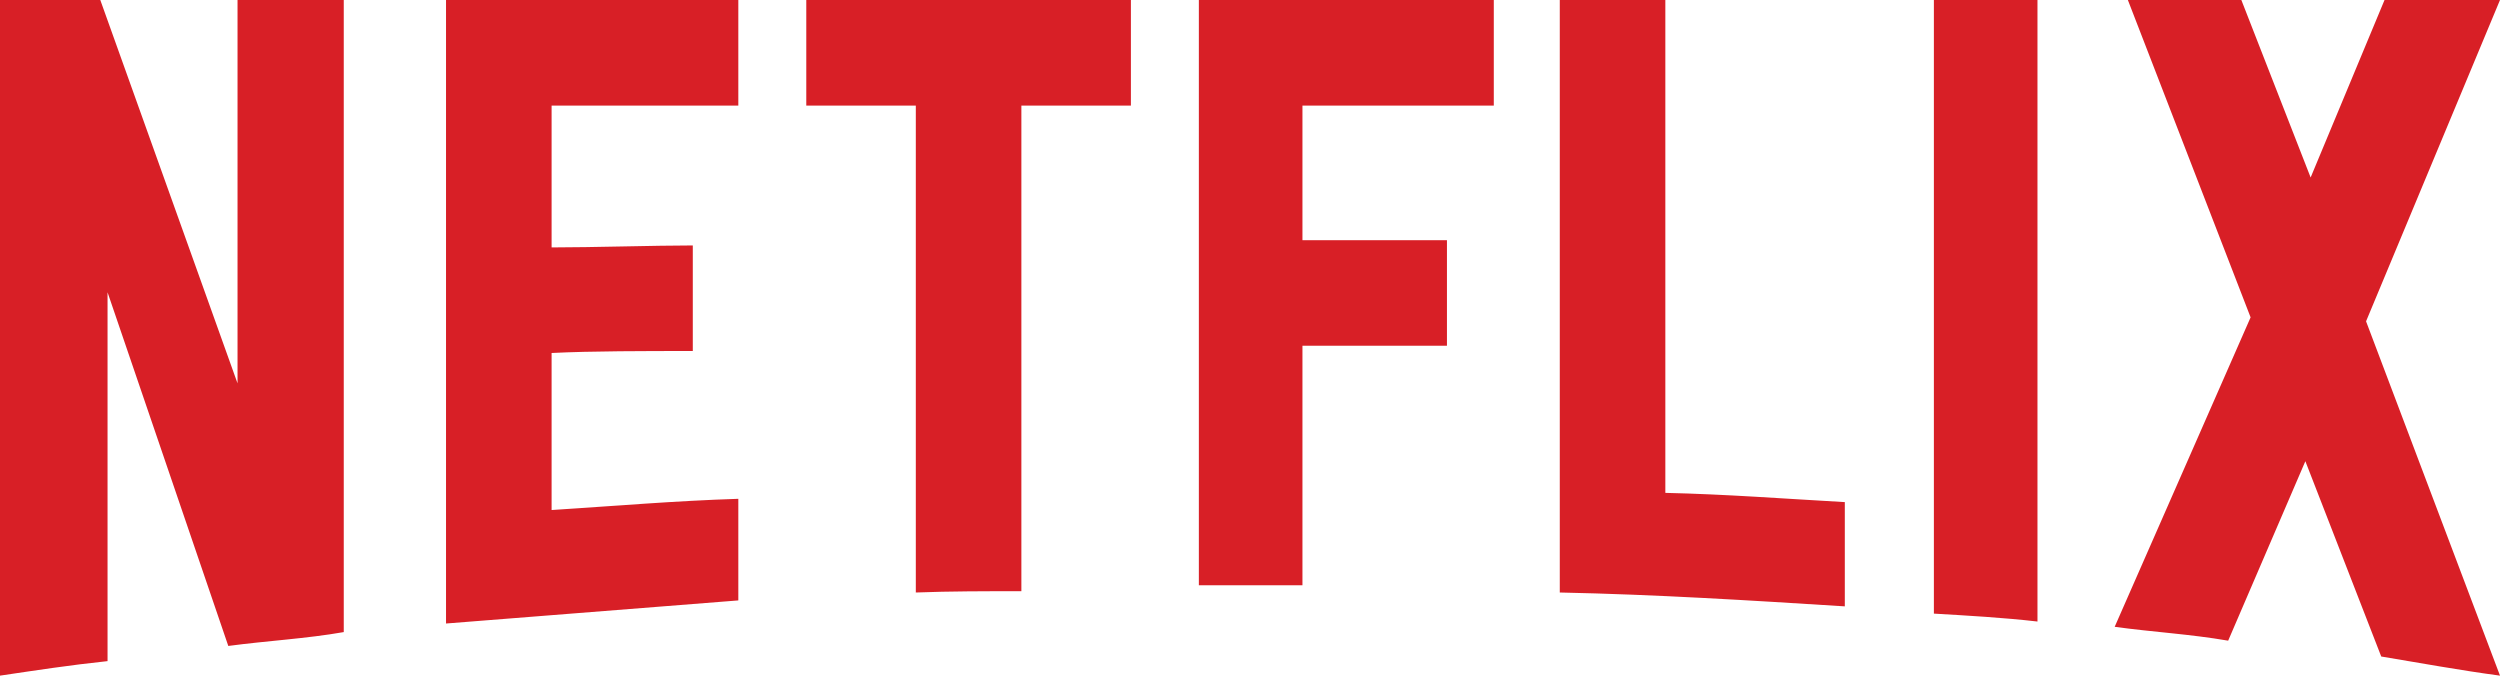
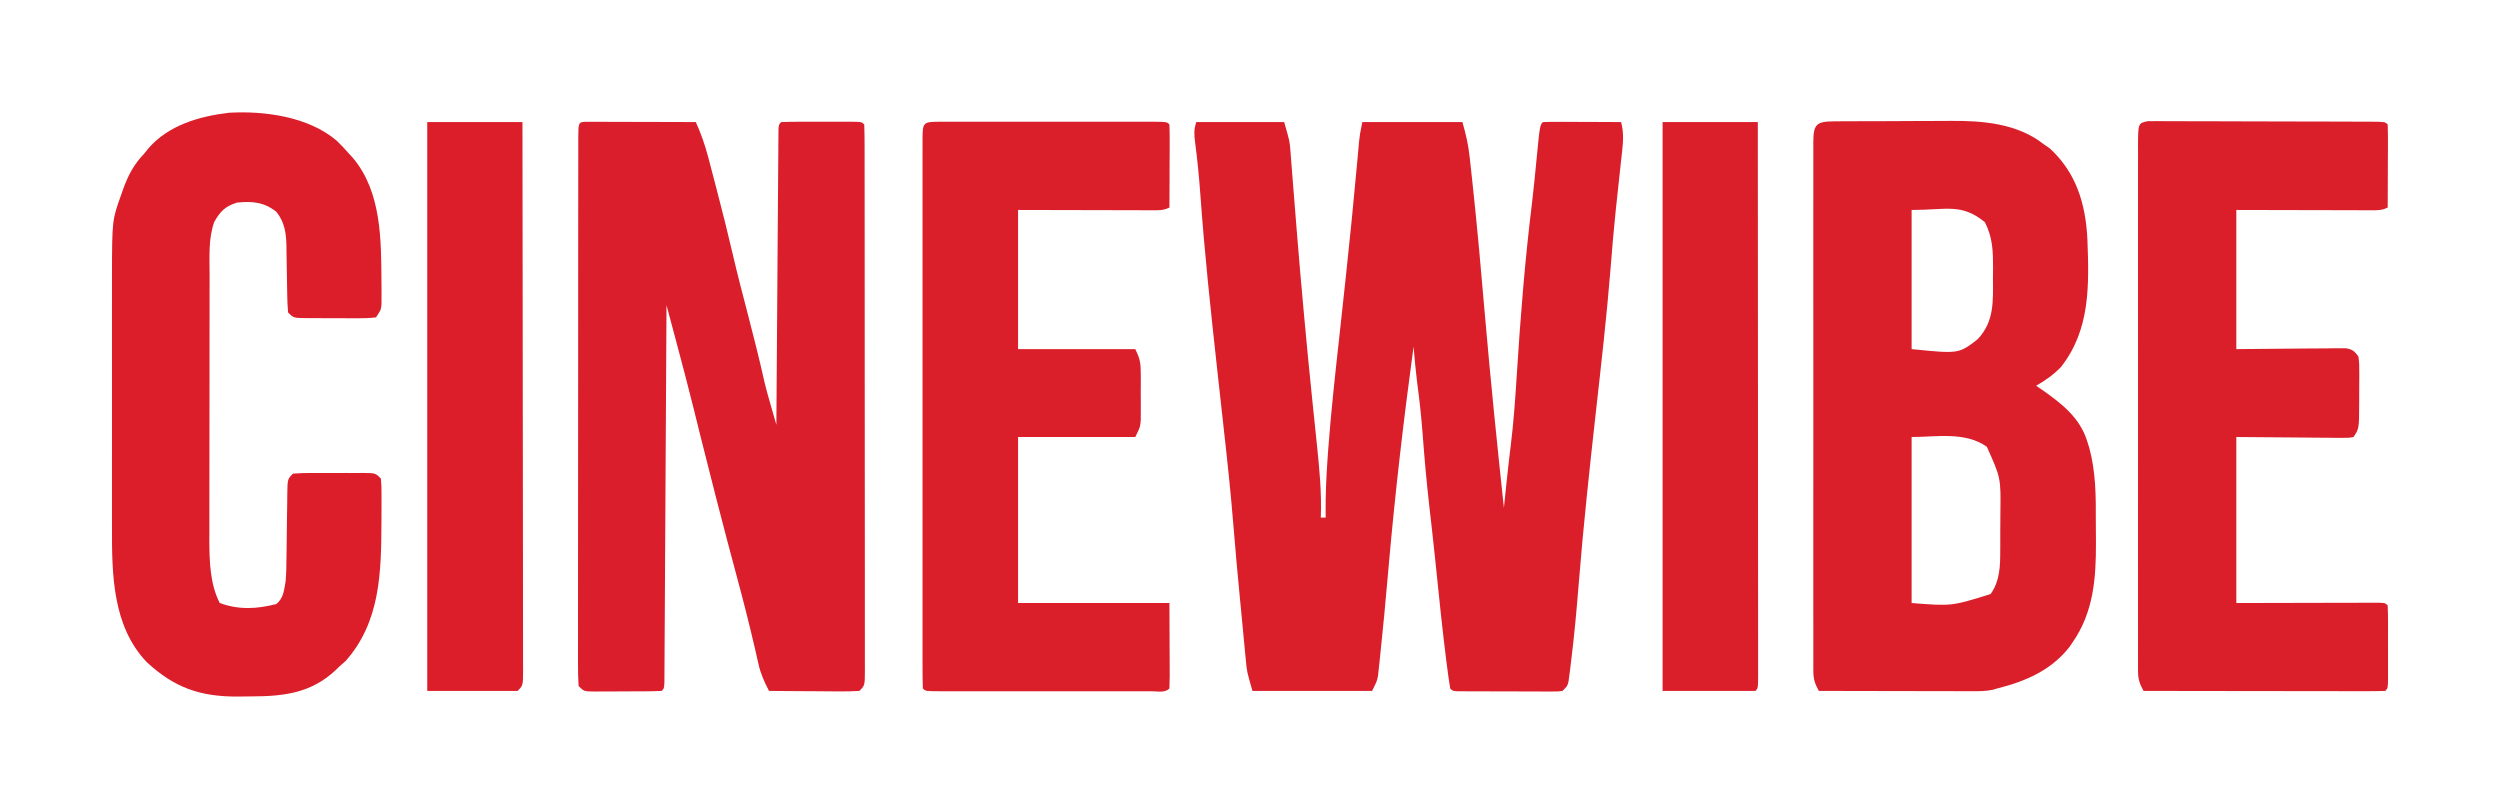
- <svg xmlns="http://www.w3.org/2000/svg" width="1024" height="276.742" viewBox="0 0 1024 276.742">
-   <path d="M140.803 258.904c-15.404 2.705-31.079 3.516-47.294 5.676l-49.458-144.856v151.073c-15.404 1.621-29.457 3.783-44.051 5.945v-276.742h41.08l56.212 157.021v-157.021h43.511v258.904zm85.131-157.558c16.757 0 42.431-.811 57.835-.811v43.24c-19.189 0-41.619 0-57.835.811v64.322c25.405-1.621 50.809-3.785 76.482-4.596v41.617l-119.724 9.461v-255.39h119.724v43.241h-76.482v58.105zm237.284-58.104h-44.862v198.908c-14.594 0-29.188 0-43.239.539v-199.447h-44.862v-43.242h132.965l-.002 43.242zm70.266 55.132h59.187v43.24h-59.187v98.104h-42.433v-239.718h120.808v43.241h-78.375v55.133zm148.641 103.507c24.594.539 49.456 2.434 73.51 3.783v42.701c-38.646-2.434-77.293-4.863-116.75-5.676v-242.689h43.24v201.881zm109.994 49.457c13.783.812 28.377 1.623 42.43 3.242v-254.58h-42.43v251.338zm231.881-251.338l-54.863 131.615 54.863 145.127c-16.217-2.162-32.432-5.135-48.648-7.838l-31.078-79.994-31.617 73.51c-15.678-2.705-30.812-3.516-46.484-5.678l55.672-126.75-50.269-129.992h46.482l28.377 72.699 30.27-72.699h47.295z" fill="#d81f26" />
+ <svg xmlns="http://www.w3.org/2000/svg" version="1.1" width="1024" height="331">
+   <path d="M0 0 C11.88 0 23.76 0 36 0 C38.25 7.874 38.25 7.874 38.531 11.503 C38.632 12.733 38.632 12.733 38.734 13.988 C38.799 14.862 38.863 15.736 38.93 16.637 C39.005 17.572 39.08 18.507 39.157 19.47 C39.318 21.487 39.476 23.504 39.631 25.522 C40.05 30.96 40.494 36.396 40.934 41.832 C41.023 42.942 41.112 44.052 41.203 45.196 C42.053 55.761 42.976 66.319 43.938 76.875 C44.017 77.752 44.096 78.629 44.178 79.533 C45.173 90.499 46.239 101.456 47.363 112.41 C47.479 113.539 47.594 114.669 47.713 115.832 C48.275 121.328 48.843 126.824 49.426 132.318 C50.46 142.248 51.389 152.003 51 162 C51.66 162 52.32 162 53 162 C52.991 161.356 52.982 160.711 52.973 160.047 C52.918 152.703 53.245 145.431 53.758 138.105 C53.845 136.86 53.932 135.614 54.021 134.331 C55.166 118.763 56.896 103.257 58.608 87.743 C59.425 80.313 60.225 72.881 61.027 65.449 C61.158 64.24 61.158 64.24 61.292 63.007 C62.964 47.539 64.495 32.059 65.896 16.564 C66.002 15.405 66.002 15.405 66.11 14.223 C66.292 12.227 66.469 10.23 66.646 8.233 C67 5 67 5 68 0 C81.53 0 95.06 0 109 0 C110.419 4.966 111.372 8.958 111.93 13.977 C112.005 14.643 112.08 15.309 112.157 15.996 C112.403 18.205 112.64 20.415 112.875 22.625 C112.959 23.398 113.044 24.171 113.13 24.967 C115.129 43.311 116.716 61.692 118.31 80.075 C120.566 106.083 123.217 132.044 126 158 C126.121 156.826 126.242 155.651 126.367 154.441 C126.536 152.815 126.706 151.189 126.875 149.562 C127.01 148.267 127.01 148.267 127.147 146.945 C127.648 142.175 128.187 137.413 128.783 132.655 C129.98 123.037 130.657 113.411 131.262 103.739 C132.747 80.086 134.624 56.483 137.531 32.957 C138.202 27.295 138.755 21.622 139.303 15.946 C140.73 1.27 140.73 1.27 142 0 C144.376 -0.088 146.722 -0.115 149.098 -0.098 C150.161 -0.096 150.161 -0.096 151.246 -0.093 C153.518 -0.088 155.79 -0.075 158.062 -0.062 C159.6 -0.057 161.137 -0.053 162.674 -0.049 C166.449 -0.038 170.225 -0.021 174 0 C175.18 4.382 174.844 8.345 174.328 12.789 C174.246 13.551 174.164 14.313 174.08 15.097 C173.903 16.743 173.722 18.388 173.539 20.033 C173.042 24.493 172.57 28.956 172.098 33.418 C172.001 34.325 171.905 35.232 171.805 36.167 C170.972 44.082 170.315 52.004 169.688 59.938 C168.093 79.796 165.809 99.587 163.6 119.385 C161.02 142.534 158.515 165.691 156.663 188.912 C155.785 199.819 154.805 210.705 153.438 221.562 C153.323 222.508 153.208 223.453 153.09 224.427 C152.92 225.703 152.92 225.703 152.746 227.004 C152.65 227.734 152.554 228.465 152.455 229.217 C152 231 152 231 150 233 C148.058 233.247 148.058 233.247 145.658 233.243 C144.76 233.246 143.863 233.249 142.938 233.252 C141.967 233.245 140.996 233.238 139.996 233.23 C139.002 233.23 138.009 233.23 136.985 233.229 C134.883 233.226 132.78 233.218 130.678 233.206 C127.447 233.188 124.217 233.185 120.986 233.186 C118.948 233.181 116.91 233.175 114.871 233.168 C113.898 233.167 112.925 233.166 111.923 233.165 C111.029 233.158 110.134 233.152 109.213 233.145 C108.026 233.14 108.026 233.14 106.815 233.134 C105 233 105 233 104 232 C103.505 228.938 103.077 225.889 102.688 222.812 C102.495 221.316 102.495 221.316 102.299 219.79 C100.755 207.482 99.504 195.141 98.23 182.802 C98.146 181.992 98.063 181.182 97.977 180.348 C97.894 179.544 97.811 178.741 97.725 177.913 C96.99 170.832 96.186 163.76 95.375 156.688 C94.274 147.027 93.43 137.364 92.701 127.668 C92.163 120.641 91.427 113.676 90.465 106.695 C89.85 101.807 89.423 96.908 89 92 C84.961 121.589 81.506 151.253 78.875 181 C78.753 182.382 78.753 182.382 78.628 183.792 C78.547 184.703 78.467 185.613 78.384 186.552 C77.454 197.043 76.498 207.527 75.375 218 C75.264 219.085 75.153 220.171 75.039 221.289 C74.93 222.266 74.822 223.243 74.711 224.25 C74.621 225.08 74.531 225.91 74.439 226.766 C74 229 74 229 72 233 C55.83 233 39.66 233 23 233 C20.75 225.125 20.75 225.125 20.346 220.905 C20.252 219.961 20.159 219.018 20.062 218.047 C19.923 216.541 19.923 216.541 19.781 215.004 C19.678 213.939 19.574 212.874 19.468 211.776 C19.139 208.372 18.82 204.967 18.5 201.562 C18.286 199.34 18.071 197.118 17.855 194.896 C16.935 185.329 16.049 175.76 15.286 166.178 C14.165 152.128 12.654 138.127 11.086 124.12 C10.296 117.068 9.522 110.015 8.746 102.961 C8.67 102.266 8.593 101.57 8.514 100.854 C5.902 77.106 3.35 53.351 1.654 29.518 C1.144 22.43 0.444 15.383 -0.479 8.336 C-0.879 5.124 -1.04 3.119 0 0 Z " fill="#DA1E2A" transform="translate(490,50)" />
+   <path d="M0 0 C0.833 0.002 1.665 0.004 2.523 0.007 C3.464 0.007 4.405 0.007 5.375 0.007 C6.398 0.012 7.42 0.017 8.474 0.023 C9.516 0.024 10.558 0.025 11.631 0.027 C14.974 0.033 18.316 0.045 21.658 0.058 C23.918 0.063 26.177 0.067 28.437 0.071 C33.99 0.082 39.543 0.099 45.095 0.12 C47.233 4.862 48.855 9.456 50.181 14.503 C50.363 15.191 50.545 15.878 50.733 16.586 C51.318 18.805 51.894 21.025 52.47 23.245 C52.876 24.795 53.283 26.344 53.689 27.893 C55.973 36.633 58.171 45.389 60.21 54.19 C62.218 62.803 64.462 71.355 66.69 79.914 C68.956 88.624 71.156 97.338 73.111 106.124 C73.996 109.91 75.084 113.634 76.157 117.37 C76.519 118.633 76.882 119.897 77.255 121.198 C77.532 122.163 77.81 123.127 78.095 124.12 C78.1 123.487 78.104 122.854 78.108 122.202 C78.211 106.822 78.32 91.441 78.435 76.06 C78.49 68.623 78.544 61.185 78.593 53.747 C78.636 47.266 78.682 40.786 78.732 34.305 C78.759 30.872 78.784 27.439 78.805 24.005 C78.828 20.178 78.859 16.352 78.89 12.525 C78.896 11.378 78.902 10.232 78.908 9.05 C78.917 8.014 78.927 6.978 78.937 5.91 C78.944 5.004 78.95 4.098 78.957 3.164 C79.095 1.12 79.095 1.12 80.095 0.12 C82.532 0.019 84.94 -0.019 87.377 -0.013 C88.105 -0.014 88.834 -0.014 89.585 -0.015 C91.128 -0.016 92.672 -0.014 94.215 -0.01 C96.585 -0.005 98.956 -0.01 101.326 -0.016 C102.822 -0.016 104.318 -0.015 105.814 -0.013 C106.528 -0.015 107.241 -0.017 107.976 -0.019 C112.98 0.005 112.98 0.005 114.095 1.12 C114.198 4.074 114.234 7.004 114.229 9.959 C114.231 10.897 114.234 11.836 114.236 12.803 C114.242 15.974 114.242 19.145 114.241 22.315 C114.244 24.578 114.247 26.841 114.251 29.104 C114.26 35.269 114.262 41.434 114.263 47.599 C114.264 52.737 114.267 57.874 114.271 63.011 C114.279 74.432 114.282 85.853 114.281 97.274 C114.281 97.96 114.281 98.646 114.281 99.352 C114.281 100.039 114.281 100.726 114.281 101.433 C114.28 112.567 114.29 123.701 114.304 134.835 C114.318 146.255 114.325 157.675 114.324 169.095 C114.324 175.512 114.327 181.928 114.337 188.344 C114.347 194.376 114.347 200.408 114.34 206.44 C114.339 208.66 114.341 210.879 114.347 213.099 C114.355 216.118 114.35 219.136 114.343 222.155 C114.348 223.043 114.353 223.932 114.358 224.847 C114.324 230.892 114.324 230.892 112.095 233.12 C109.299 233.296 106.602 233.352 103.806 233.316 C102.988 233.313 102.17 233.31 101.326 233.307 C98.708 233.296 96.089 233.271 93.47 233.245 C91.697 233.235 89.924 233.226 88.15 233.218 C83.798 233.196 79.447 233.161 75.095 233.12 C73.175 229.479 71.671 226.137 70.771 222.12 C70.442 220.691 70.442 220.691 70.106 219.232 C69.876 218.205 69.645 217.178 69.408 216.12 C67.201 206.613 64.827 197.168 62.283 187.745 C59.326 176.76 56.426 165.763 53.595 154.745 C53.407 154.012 53.219 153.279 53.025 152.524 C50.999 144.637 48.994 136.745 47.029 128.843 C46.86 128.163 46.691 127.484 46.517 126.784 C45.735 123.642 44.957 120.499 44.185 117.355 C41.886 108.066 39.428 98.821 36.957 89.577 C36.582 88.171 36.206 86.765 35.831 85.36 C34.92 81.946 34.008 78.533 33.095 75.12 C33.091 75.928 33.087 76.737 33.083 77.569 C32.979 97.206 32.871 116.843 32.756 136.479 C32.701 145.975 32.647 155.471 32.598 164.967 C32.555 173.241 32.509 181.514 32.459 189.788 C32.432 194.172 32.407 198.555 32.386 202.939 C32.367 207.06 32.343 211.181 32.315 215.302 C32.306 216.819 32.298 218.336 32.292 219.853 C32.284 221.915 32.27 223.977 32.254 226.04 C32.247 227.197 32.241 228.353 32.234 229.545 C32.095 232.12 32.095 232.12 31.095 233.12 C28.743 233.233 26.421 233.284 24.068 233.288 C23.364 233.292 22.66 233.295 21.934 233.298 C20.442 233.303 18.95 233.306 17.458 233.306 C15.171 233.308 12.884 233.326 10.597 233.345 C9.15 233.348 7.703 233.35 6.256 233.351 C5.569 233.358 4.883 233.365 4.175 233.372 C-0.676 233.349 -0.676 233.349 -2.905 231.12 C-3.1 228.102 -3.169 225.175 -3.152 222.155 C-3.154 221.215 -3.157 220.274 -3.159 219.306 C-3.165 216.136 -3.156 212.966 -3.147 209.796 C-3.149 207.531 -3.15 205.266 -3.153 203.002 C-3.158 196.837 -3.15 190.672 -3.14 184.507 C-3.132 178.069 -3.133 171.631 -3.134 165.193 C-3.133 154.381 -3.124 143.57 -3.11 132.758 C-3.096 121.623 -3.089 110.488 -3.09 99.352 C-3.09 98.667 -3.09 97.981 -3.09 97.274 C-3.09 96.589 -3.09 95.904 -3.09 95.199 C-3.091 83.179 -3.086 71.159 -3.077 59.139 C-3.074 54.013 -3.072 48.886 -3.071 43.76 C-3.07 37.73 -3.064 31.699 -3.054 25.669 C-3.051 23.449 -3.05 21.229 -3.051 19.009 C-3.051 15.992 -3.046 12.975 -3.038 9.959 C-3.04 9.068 -3.041 8.177 -3.043 7.26 C-3.015 0.19 -3.015 0.19 0 0 Z " fill="#DA1E2B" transform="translate(239.9046,49.87975)" />
+   <path d="M0 0 C1.31 -0.013 2.619 -0.026 3.969 -0.039 C5.41 -0.042 6.851 -0.044 8.292 -0.045 C9.776 -0.052 11.259 -0.059 12.743 -0.066 C15.865 -0.078 18.987 -0.081 22.109 -0.08 C26.065 -0.08 30.02 -0.107 33.976 -0.142 C37.049 -0.164 40.123 -0.168 43.196 -0.167 C44.651 -0.169 46.106 -0.178 47.561 -0.194 C60.728 -0.322 75.081 0.831 85.785 9.291 C86.651 9.889 87.517 10.487 88.41 11.103 C99.288 21.123 103.061 33.892 103.785 48.291 C104.466 66.937 105.067 85.236 92.945 100.626 C89.852 103.835 86.646 106.057 82.785 108.291 C83.498 108.775 84.21 109.26 84.945 109.759 C93.156 115.506 100.796 121.334 103.785 131.291 C104.036 132.092 104.288 132.894 104.548 133.72 C107.24 143.667 107.275 153.427 107.231 163.673 C107.222 166.653 107.251 169.631 107.283 172.611 C107.336 187.093 106.307 200.997 97.785 213.291 C97.379 213.89 96.973 214.489 96.554 215.107 C89.183 224.769 78.261 229.469 66.785 232.291 C66.207 232.467 65.629 232.644 65.033 232.827 C61.992 233.454 59.102 233.41 55.997 233.404 C54.986 233.404 54.986 233.404 53.955 233.404 C51.737 233.404 49.519 233.396 47.3 233.388 C45.759 233.386 44.218 233.385 42.676 233.384 C38.626 233.38 34.575 233.37 30.524 233.359 C26.388 233.349 22.253 233.344 18.117 233.339 C10.006 233.329 1.895 233.312 -6.215 233.291 C-7.795 230.485 -8.465 228.474 -8.467 225.259 C-8.472 224.461 -8.477 223.664 -8.483 222.842 C-8.478 221.972 -8.474 221.102 -8.469 220.205 C-8.472 219.276 -8.476 218.347 -8.479 217.39 C-8.487 214.27 -8.48 211.15 -8.474 208.03 C-8.477 205.797 -8.48 203.563 -8.485 201.329 C-8.494 195.257 -8.49 189.185 -8.484 183.113 C-8.479 176.768 -8.484 170.423 -8.487 164.077 C-8.491 152.74 -8.484 141.402 -8.474 130.065 C-8.465 119.779 -8.467 109.493 -8.476 99.207 C-8.487 87.267 -8.491 75.327 -8.485 63.387 C-8.482 57.064 -8.481 50.742 -8.488 44.419 C-8.494 38.478 -8.49 32.538 -8.478 26.597 C-8.475 24.411 -8.476 22.225 -8.481 20.039 C-8.486 17.067 -8.479 14.094 -8.469 11.122 C-8.474 10.247 -8.478 9.373 -8.483 8.471 C-8.434 1.125 -7.195 0.047 0 0 Z M31.785 36.291 C31.785 55.101 31.785 73.911 31.785 93.291 C51.074 95.232 51.074 95.232 58.785 89.291 C65.791 81.895 65.121 73.527 65.097 63.916 C65.113 62.626 65.129 61.337 65.146 60.009 C65.15 53.093 64.979 47.493 61.785 41.291 C52.133 33.448 46.279 36.291 31.785 36.291 Z M31.785 129.291 C31.785 151.731 31.785 174.171 31.785 197.291 C48.19 198.585 48.19 198.585 64.16 193.603 C67.977 188.171 68.093 182.054 68.085 175.646 C68.092 174.431 68.092 174.431 68.098 173.192 C68.104 171.487 68.105 169.782 68.1 168.076 C68.097 165.496 68.121 162.916 68.146 160.335 C68.337 146.053 68.337 146.053 62.597 133.291 C53.72 126.978 41.927 129.291 31.785 129.291 Z " fill="#DA1E2A" transform="translate(751.2153,49.70947)" />
+   <path d="M0 0 C1.813 1.727 3.472 3.519 5.117 5.406 C5.642 5.979 6.166 6.551 6.707 7.141 C18.493 21.176 18.247 41.028 18.367 58.344 C18.381 59.917 18.381 59.917 18.396 61.523 C18.391 62.504 18.387 63.485 18.383 64.496 C18.381 65.371 18.378 66.246 18.376 67.148 C18.117 69.406 18.117 69.406 16.117 72.406 C13.516 72.698 11.156 72.802 8.555 72.77 C7.808 72.77 7.061 72.771 6.291 72.771 C4.71 72.769 3.13 72.759 1.55 72.742 C-0.873 72.719 -3.295 72.722 -5.719 72.729 C-7.253 72.723 -8.786 72.716 -10.32 72.707 C-11.047 72.708 -11.775 72.709 -12.524 72.71 C-17.652 72.637 -17.652 72.637 -19.883 70.406 C-20.104 67.971 -20.208 65.641 -20.227 63.203 C-20.241 62.488 -20.256 61.772 -20.271 61.035 C-20.317 58.742 -20.352 56.449 -20.383 54.156 C-20.424 51.151 -20.478 48.146 -20.539 45.141 C-20.547 44.114 -20.547 44.114 -20.555 43.066 C-20.663 37.782 -21.327 33.338 -24.695 29.156 C-29.695 25.156 -34.668 24.726 -40.883 25.406 C-45.626 26.928 -47.669 28.952 -50.121 33.297 C-52.611 40.193 -52.031 47.838 -52.028 55.052 C-52.031 56.313 -52.035 57.574 -52.038 58.873 C-52.047 62.318 -52.049 65.762 -52.05 69.206 C-52.051 71.364 -52.053 73.521 -52.056 75.678 C-52.065 83.218 -52.069 90.759 -52.068 98.299 C-52.068 105.304 -52.078 112.308 -52.094 119.312 C-52.107 125.346 -52.112 131.379 -52.112 137.413 C-52.111 141.007 -52.114 144.602 -52.125 148.197 C-52.136 152.212 -52.132 156.228 -52.126 160.243 C-52.131 161.418 -52.137 162.592 -52.143 163.802 C-52.11 172.375 -51.856 181.611 -47.883 189.406 C-39.952 192.278 -32.815 191.863 -24.766 189.844 C-21.724 187.522 -21.501 184.014 -20.883 180.406 C-20.604 177.105 -20.559 173.819 -20.539 170.508 C-20.524 169.592 -20.51 168.675 -20.495 167.732 C-20.433 163.842 -20.393 159.952 -20.351 156.062 C-20.317 153.21 -20.272 150.359 -20.227 147.508 C-20.221 146.625 -20.216 145.741 -20.211 144.831 C-20.109 138.632 -20.109 138.632 -17.883 136.406 C-15.325 136.207 -12.878 136.126 -10.32 136.141 C-9.2 136.138 -9.2 136.138 -8.056 136.135 C-6.476 136.133 -4.896 136.137 -3.315 136.146 C-0.892 136.156 1.53 136.146 3.953 136.133 C5.487 136.134 7.021 136.137 8.555 136.141 C9.282 136.137 10.009 136.133 10.758 136.128 C15.887 136.176 15.887 136.176 18.117 138.406 C18.376 141.377 18.376 141.377 18.383 145.188 C18.387 146.21 18.387 146.21 18.391 147.252 C18.396 149.471 18.383 151.688 18.367 153.906 C18.364 154.657 18.361 155.408 18.358 156.182 C18.258 176.615 18.029 196.967 3.68 213.156 C2.834 213.899 1.988 214.641 1.117 215.406 C0.629 215.886 0.14 216.365 -0.363 216.859 C-10.281 226.188 -21.417 227.609 -34.473 227.646 C-36.481 227.656 -38.489 227.687 -40.496 227.719 C-55.937 227.78 -66.486 224.074 -77.781 213.613 C-91.857 198.831 -92.047 177.62 -92.012 158.473 C-92.015 156.66 -92.015 156.66 -92.018 154.811 C-92.021 151.542 -92.02 148.273 -92.017 145.005 C-92.015 141.555 -92.017 138.105 -92.019 134.655 C-92.02 128.865 -92.018 123.076 -92.013 117.286 C-92.008 110.63 -92.01 103.974 -92.015 97.317 C-92.02 91.562 -92.02 85.807 -92.018 80.052 C-92.016 76.633 -92.016 73.213 -92.019 69.793 C-92.022 65.975 -92.018 62.158 -92.012 58.34 C-92.014 57.234 -92.016 56.128 -92.018 54.989 C-91.958 32.509 -91.958 32.509 -88.195 22.031 C-87.927 21.263 -87.659 20.495 -87.382 19.703 C-85.346 14.132 -83.025 9.704 -78.883 5.406 C-78.283 4.662 -77.684 3.919 -77.066 3.152 C-68.807 -6.361 -56.3 -9.952 -44.082 -11.41 C-29.403 -12.253 -11.568 -9.792 0 0 Z " fill="#DB1E2A" transform="translate(137.8828,57.59375)" />
+   <path d="M0 0 C0.727 0.001 1.454 0.003 2.203 0.004 C3.037 -0.001 3.871 -0.007 4.731 -0.012 C6.106 0.001 6.106 0.001 7.51 0.015 C8.474 0.013 9.438 0.011 10.432 0.009 C13.63 0.006 16.828 0.025 20.027 0.044 C22.241 0.047 24.456 0.049 26.67 0.049 C31.315 0.054 35.959 0.069 40.604 0.091 C46.572 0.119 52.54 0.13 58.508 0.134 C63.081 0.139 67.654 0.148 72.228 0.16 C74.429 0.166 76.63 0.171 78.832 0.175 C81.901 0.181 84.971 0.195 88.041 0.211 C89.419 0.212 89.419 0.212 90.826 0.214 C97.096 0.257 97.096 0.257 98.211 1.372 C98.299 3.893 98.326 6.386 98.308 8.907 C98.307 9.66 98.305 10.414 98.304 11.19 C98.298 13.605 98.286 16.02 98.273 18.434 C98.268 20.068 98.264 21.701 98.259 23.335 C98.248 27.347 98.231 31.36 98.211 35.372 C95.53 36.712 93.477 36.492 90.476 36.485 C89.275 36.485 88.074 36.485 86.836 36.485 C85.534 36.48 84.232 36.475 82.89 36.47 C81.548 36.468 80.206 36.466 78.863 36.465 C75.329 36.461 71.794 36.452 68.26 36.441 C64.653 36.43 61.047 36.426 57.441 36.421 C50.364 36.411 43.287 36.391 36.211 36.372 C36.211 55.182 36.211 73.992 36.211 93.372 C51.543 93.253 51.543 93.253 66.876 93.102 C68.796 93.093 70.716 93.085 72.636 93.079 C73.636 93.064 74.635 93.048 75.665 93.032 C76.619 93.032 77.573 93.032 78.556 93.031 C79.384 93.025 80.212 93.018 81.066 93.011 C83.739 93.461 84.614 94.21 86.211 96.372 C86.583 99.419 86.583 99.419 86.574 103.122 C86.575 104.104 86.575 104.104 86.575 105.105 C86.573 106.487 86.563 107.869 86.547 109.251 C86.523 111.365 86.526 113.477 86.533 115.591 C86.49 125.953 86.49 125.953 84.211 129.372 C82.148 129.733 82.148 129.733 79.577 129.713 C78.603 129.712 77.629 129.712 76.625 129.711 C75.599 129.696 74.573 129.681 73.515 129.665 C72.574 129.662 71.632 129.659 70.662 129.656 C67.136 129.64 63.611 129.598 60.086 129.559 C52.207 129.498 44.328 129.436 36.211 129.372 C36.211 151.812 36.211 174.252 36.211 197.372 C56.241 197.332 56.241 197.332 76.271 197.282 C78.77 197.279 81.27 197.276 83.769 197.274 C85.081 197.269 86.393 197.264 87.745 197.259 C89.602 197.259 89.602 197.259 91.497 197.258 C93.12 197.255 93.12 197.255 94.775 197.252 C97.211 197.372 97.211 197.372 98.211 198.372 C98.311 200.881 98.35 203.362 98.343 205.872 C98.344 206.623 98.345 207.374 98.346 208.147 C98.347 209.738 98.345 211.328 98.341 212.919 C98.336 215.362 98.341 217.804 98.347 220.247 C98.347 221.789 98.345 223.33 98.343 224.872 C98.345 225.607 98.347 226.343 98.35 227.1 C98.326 232.257 98.326 232.257 97.211 233.372 C94.136 233.467 91.084 233.497 88.009 233.485 C86.561 233.486 86.561 233.486 85.083 233.486 C81.874 233.485 78.665 233.477 75.457 233.47 C73.238 233.468 71.02 233.466 68.802 233.465 C62.951 233.461 57.1 233.452 51.249 233.441 C45.284 233.43 39.319 233.426 33.353 233.421 C21.639 233.41 9.925 233.393 -1.789 233.372 C-3.364 230.573 -4.04 228.566 -4.041 225.359 C-4.046 224.565 -4.052 223.772 -4.057 222.954 C-4.052 222.089 -4.048 221.223 -4.043 220.331 C-4.047 219.407 -4.05 218.483 -4.053 217.531 C-4.061 214.427 -4.054 211.323 -4.048 208.219 C-4.051 205.997 -4.054 203.775 -4.059 201.552 C-4.068 195.511 -4.064 189.47 -4.058 183.429 C-4.053 177.115 -4.058 170.801 -4.061 164.487 C-4.065 153.204 -4.058 141.921 -4.048 130.638 C-4.039 120.404 -4.041 110.17 -4.05 99.936 C-4.061 88.055 -4.065 76.174 -4.059 64.293 C-4.056 58.002 -4.055 51.712 -4.062 45.421 C-4.068 39.509 -4.064 33.597 -4.052 27.685 C-4.05 25.511 -4.05 23.337 -4.055 21.163 C-4.06 18.203 -4.053 15.245 -4.043 12.286 C-4.048 11.418 -4.052 10.55 -4.057 9.656 C-3.999 0.831 -3.999 0.831 0 0 Z " fill="#DA1E2A" transform="translate(879.7894,49.62806)" />
+   <path d="M0 0 C0.921 0.002 1.841 0.004 2.79 0.006 C3.754 0.004 4.718 0.003 5.711 0.001 C8.915 -0.004 12.119 -0.001 15.323 0.003 C17.539 0.002 19.754 0.001 21.97 -0 C26.621 -0.002 31.271 0 35.922 0.005 C41.898 0.011 47.874 0.008 53.85 0.002 C58.427 -0.002 63.005 -0.001 67.582 0.002 C69.786 0.002 71.99 0.002 74.194 -0.001 C77.269 -0.003 80.344 0.001 83.418 0.006 C84.339 0.004 85.26 0.002 86.208 0 C92.49 0.021 92.49 0.021 93.604 1.136 C93.692 3.656 93.719 6.15 93.702 8.671 C93.7 9.424 93.699 10.177 93.697 10.953 C93.692 13.368 93.679 15.783 93.667 18.198 C93.662 19.831 93.657 21.465 93.653 23.098 C93.642 27.111 93.625 31.123 93.604 35.136 C90.923 36.476 88.871 36.255 85.869 36.249 C84.668 36.249 83.467 36.249 82.229 36.249 C80.927 36.244 79.625 36.239 78.284 36.233 C76.941 36.231 75.599 36.23 74.257 36.229 C70.722 36.225 67.188 36.215 63.653 36.204 C60.047 36.194 56.441 36.189 52.834 36.184 C45.758 36.174 38.681 36.155 31.604 36.136 C31.604 54.946 31.604 73.756 31.604 93.136 C47.444 93.136 63.284 93.136 79.604 93.136 C81.663 97.254 81.861 99.029 81.87 103.511 C81.874 105.359 81.874 105.359 81.877 107.245 C81.87 108.529 81.862 109.813 81.854 111.136 C81.866 113.061 81.866 113.061 81.877 115.026 C81.875 116.258 81.872 117.491 81.87 118.761 C81.867 119.887 81.865 121.014 81.863 122.175 C81.604 125.136 81.604 125.136 79.604 129.136 C63.764 129.136 47.924 129.136 31.604 129.136 C31.604 151.576 31.604 174.016 31.604 197.136 C52.064 197.136 72.524 197.136 93.604 197.136 C93.625 202.89 93.645 208.644 93.667 214.573 C93.676 216.391 93.685 218.209 93.694 220.083 C93.697 221.516 93.7 222.949 93.702 224.382 C93.707 225.132 93.712 225.883 93.717 226.656 C93.717 228.483 93.666 230.31 93.604 232.136 C91.674 234.066 88.777 233.262 86.208 233.271 C85.287 233.269 84.367 233.267 83.418 233.265 C81.972 233.268 81.972 233.268 80.497 233.27 C77.293 233.275 74.089 233.272 70.885 233.268 C68.669 233.269 66.454 233.27 64.238 233.271 C59.587 233.273 54.937 233.271 50.286 233.266 C44.31 233.26 38.334 233.263 32.358 233.269 C27.781 233.273 23.203 233.272 18.626 233.269 C16.422 233.269 14.218 233.27 12.014 233.272 C8.939 233.274 5.864 233.271 2.79 233.265 C1.869 233.267 0.948 233.269 0 233.271 C-6.282 233.25 -6.282 233.25 -7.396 232.136 C-7.496 229.167 -7.53 226.221 -7.523 223.252 C-7.525 222.309 -7.526 221.365 -7.528 220.393 C-7.532 217.207 -7.529 214.02 -7.525 210.833 C-7.527 208.558 -7.529 206.284 -7.531 204.01 C-7.535 197.814 -7.533 191.618 -7.53 185.421 C-7.528 178.953 -7.53 172.484 -7.532 166.016 C-7.534 154.454 -7.531 142.892 -7.525 131.33 C-7.521 120.837 -7.522 110.343 -7.526 99.85 C-7.532 87.678 -7.534 75.507 -7.531 63.336 C-7.529 56.887 -7.529 50.439 -7.532 43.991 C-7.535 37.93 -7.533 31.87 -7.527 25.809 C-7.526 23.578 -7.526 21.346 -7.529 19.115 C-7.531 16.083 -7.528 13.051 -7.523 10.019 C-7.525 9.123 -7.527 8.228 -7.53 7.306 C-7.506 0.025 -7.263 0.025 0 0 Z " fill="#DA1E2A" transform="translate(385.396,49.86447)" />
+   <path d="M0 0 C12.87 0 25.74 0 39 0 C39.023 29.538 39.04 59.077 39.051 88.615 C39.052 92.099 39.054 95.583 39.055 99.066 C39.055 99.76 39.055 100.453 39.056 101.168 C39.06 112.412 39.068 123.657 39.077 134.902 C39.086 146.431 39.092 157.961 39.094 169.49 C39.095 175.97 39.098 182.449 39.106 188.929 C39.112 195.02 39.115 201.111 39.113 207.202 C39.113 209.444 39.115 211.687 39.119 213.93 C39.124 216.977 39.123 220.025 39.12 223.072 C39.123 223.972 39.126 224.872 39.129 225.799 C39.114 231.886 39.114 231.886 38 233 C25.46 233 12.92 233 0 233 C0 156.11 0 79.22 0 0 Z " fill="#DA1E2A" transform="translate(681,50)" />
+   <path d="M0 0 C12.87 0 25.74 0 39 0 C39.045 29.394 39.081 58.788 39.102 88.182 C39.105 91.649 39.107 95.117 39.11 98.584 C39.11 99.274 39.111 99.965 39.111 100.676 C39.12 111.865 39.136 123.054 39.154 134.243 C39.173 145.717 39.184 157.191 39.188 168.665 C39.191 175.113 39.197 181.561 39.211 188.008 C39.225 194.071 39.229 200.133 39.226 206.195 C39.227 208.426 39.231 210.657 39.238 212.888 C39.248 215.922 39.246 218.956 39.241 221.99 C39.246 222.883 39.252 223.776 39.258 224.696 C39.228 230.772 39.228 230.772 37 233 C24.79 233 12.58 233 0 233 C0 156.11 0 79.22 0 0 Z " fill="#DC1E2A" transform="translate(175,50)" />
</svg>
